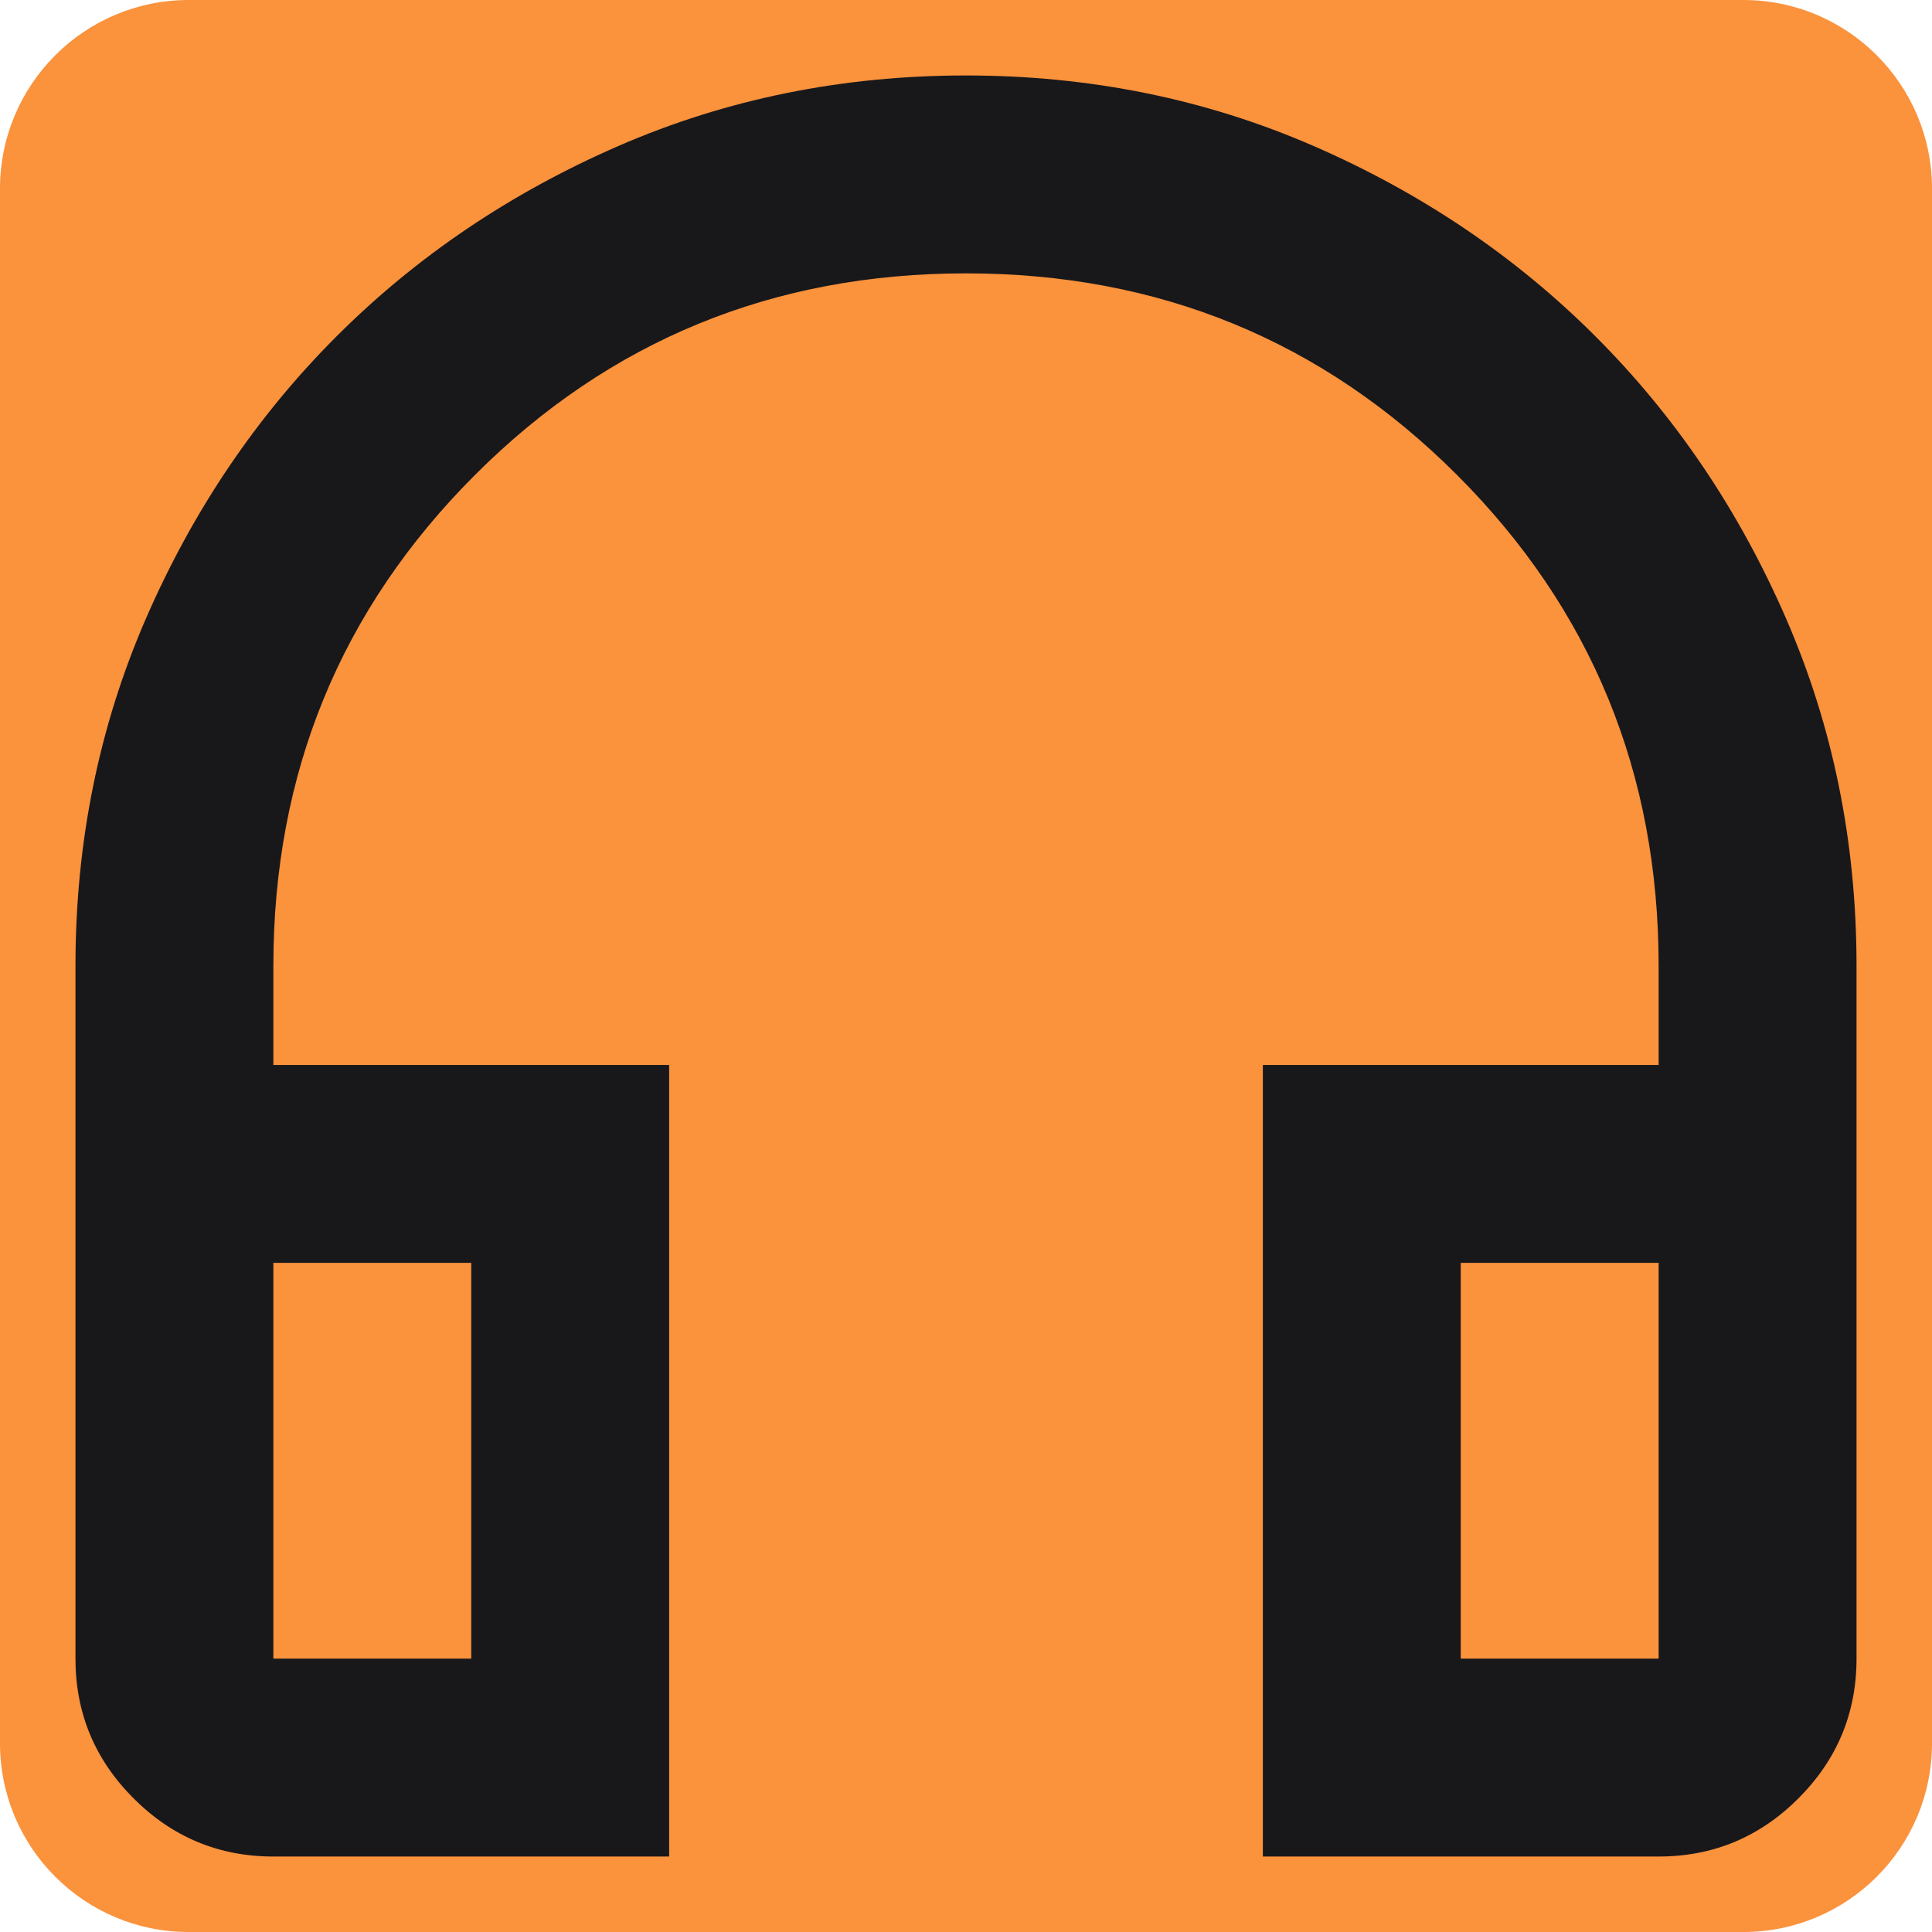
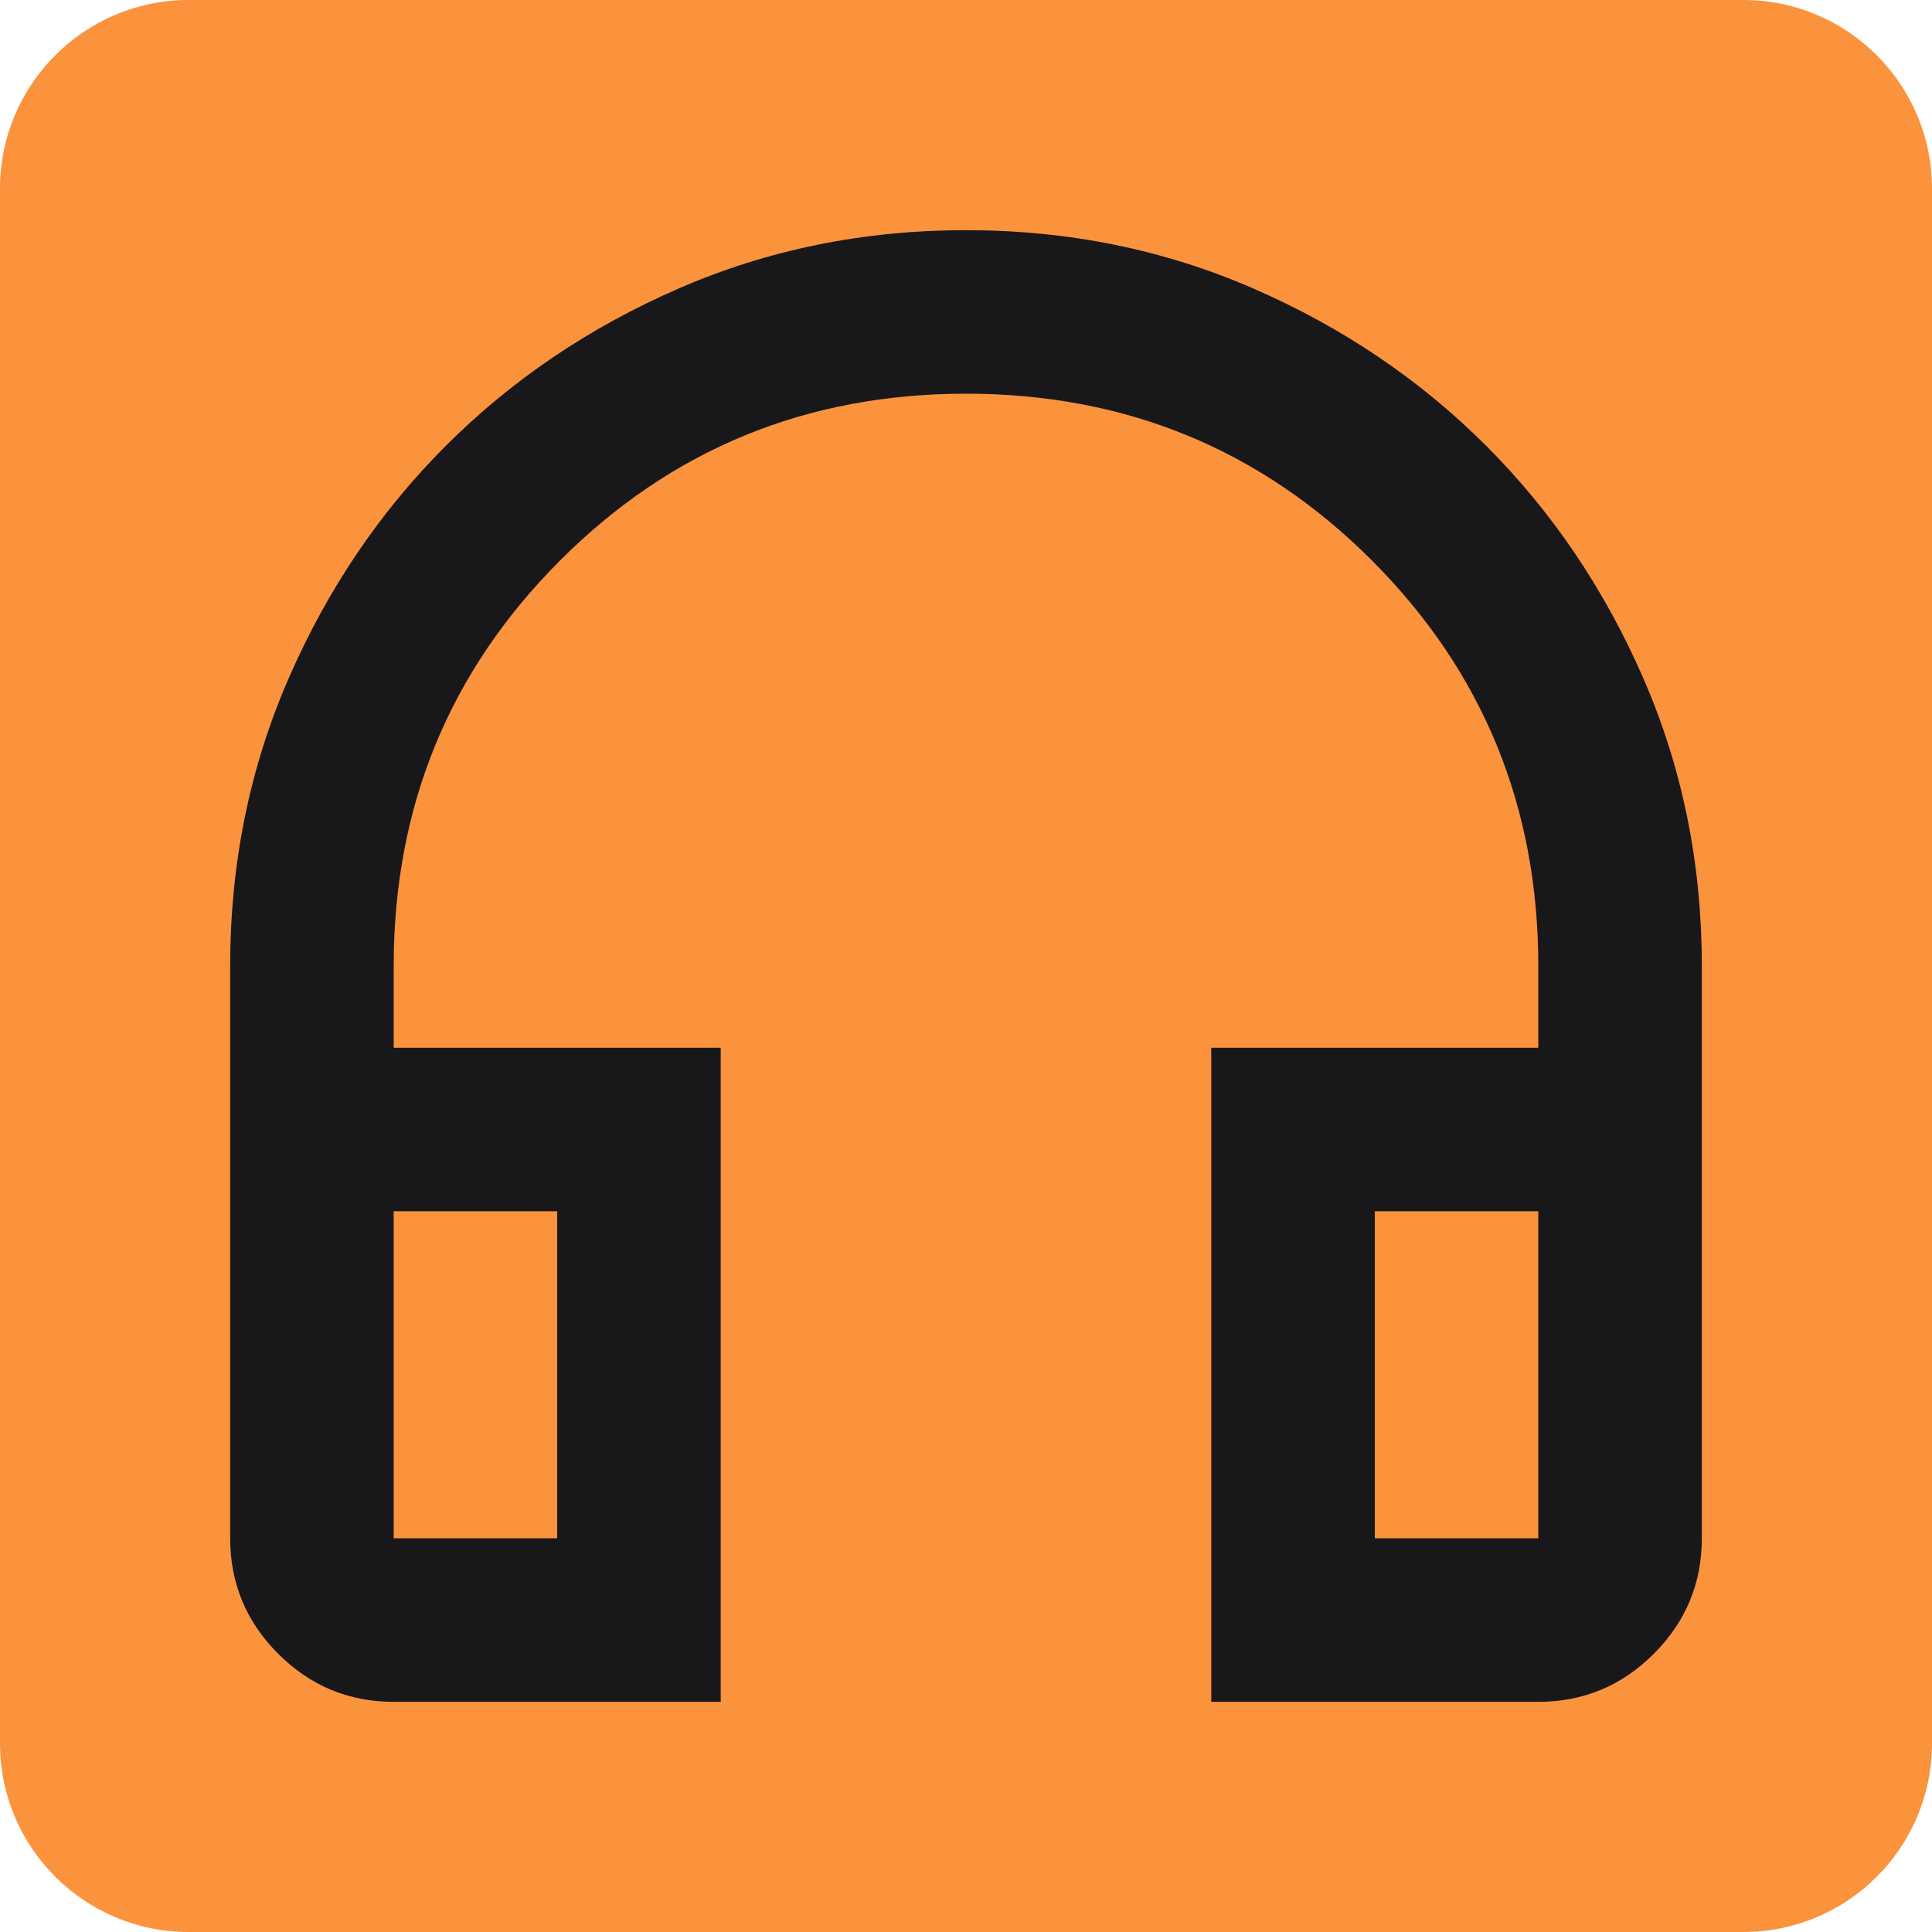
<svg xmlns="http://www.w3.org/2000/svg" width="512" height="512" viewBox="0 0 512 512">
  <path id="Rounded-Rectangle" fill="#fb923c" fill-rule="evenodd" stroke="none" d="M 0 462 C 0 489.614 22.386 512 50 512 L 462 512 C 489.614 512 512 489.614 512 462 L 512 50 C 512 22.386 489.614 0 462 0 L 50 0 C 22.386 0 0 22.386 0 50 Z" />
-   <path id="headphones24dp5F6368FILL0wght400GRAD0opsz24" fill="#18181b" stroke="none" d="M 177.333 492 L 72.444 492 C 58.022 492 45.676 486.865 35.406 476.594 C 25.135 466.324 20 453.978 20 439.556 L 20 256 C 20 223.222 26.228 192.52 38.683 163.894 C 51.139 135.269 67.965 110.357 89.161 89.161 C 110.357 67.965 135.269 51.139 163.894 38.683 C 192.52 26.228 223.222 20 256 20 C 288.778 20 319.48 26.228 348.106 38.683 C 376.731 51.139 401.643 67.965 422.839 89.161 C 444.035 110.357 460.861 135.269 473.317 163.894 C 485.772 192.52 492 223.222 492 256 L 492 439.556 C 492 453.978 486.865 466.324 476.594 476.594 C 466.324 486.865 453.978 492 439.556 492 L 334.667 492 L 334.667 282.222 L 439.556 282.222 L 439.556 256 C 439.556 204.867 421.746 161.491 386.128 125.872 C 350.509 90.254 307.133 72.444 256 72.444 C 204.867 72.444 161.491 90.254 125.872 125.872 C 90.254 161.491 72.444 204.867 72.444 256 L 72.444 282.222 L 177.333 282.222 L 177.333 492 Z M 124.889 334.667 L 72.444 334.667 L 72.444 439.556 L 124.889 439.556 L 124.889 334.667 Z M 387.111 334.667 L 387.111 439.556 L 439.556 439.556 L 439.556 334.667 L 387.111 334.667 Z M 124.889 334.667 L 72.444 334.667 L 124.889 334.667 Z M 387.111 334.667 L 439.556 334.667 L 387.111 334.667 Z" />
+   <path id="headphones24dp5F6368FILL0wght400GRAD0opsz24" fill="#18181b" stroke="none" d="M 191 451 L 104.333 451 C 92.417 451 82.215 446.757 73.729 438.271 C 65.243 429.785 61 419.583 61 407.667 L 61 256 C 61 228.917 66.146 203.549 76.438 179.896 C 86.729 156.243 100.632 135.66 118.146 118.146 C 135.66 100.632 156.243 86.729 179.896 76.438 C 203.549 66.146 228.917 61 256 61 C 283.083 61 308.451 66.146 332.104 76.438 C 355.757 86.729 376.34 100.632 393.854 118.146 C 411.368 135.66 425.271 156.243 435.562 179.896 C 445.854 203.549 451 228.917 451 256 L 451 407.667 C 451 419.583 446.757 429.785 438.271 438.271 C 429.785 446.757 419.583 451 407.667 451 L 321 451 L 321 277.667 L 407.667 277.667 L 407.667 256 C 407.667 213.75 392.951 177.91 363.521 148.479 C 334.09 119.049 298.25 104.333 256 104.333 C 213.75 104.333 177.91 119.049 148.479 148.479 C 119.049 177.91 104.333 213.75 104.333 256 L 104.333 277.667 L 191 277.667 L 191 451 Z M 147.667 321 L 104.333 321 L 104.333 407.667 L 147.667 407.667 L 147.667 321 Z M 364.333 321 L 364.333 407.667 L 407.667 407.667 L 407.667 321 L 364.333 321 Z M 147.667 321 L 104.333 321 L 147.667 321 Z M 364.333 321 L 407.667 321 L 364.333 321 Z" />
</svg>
